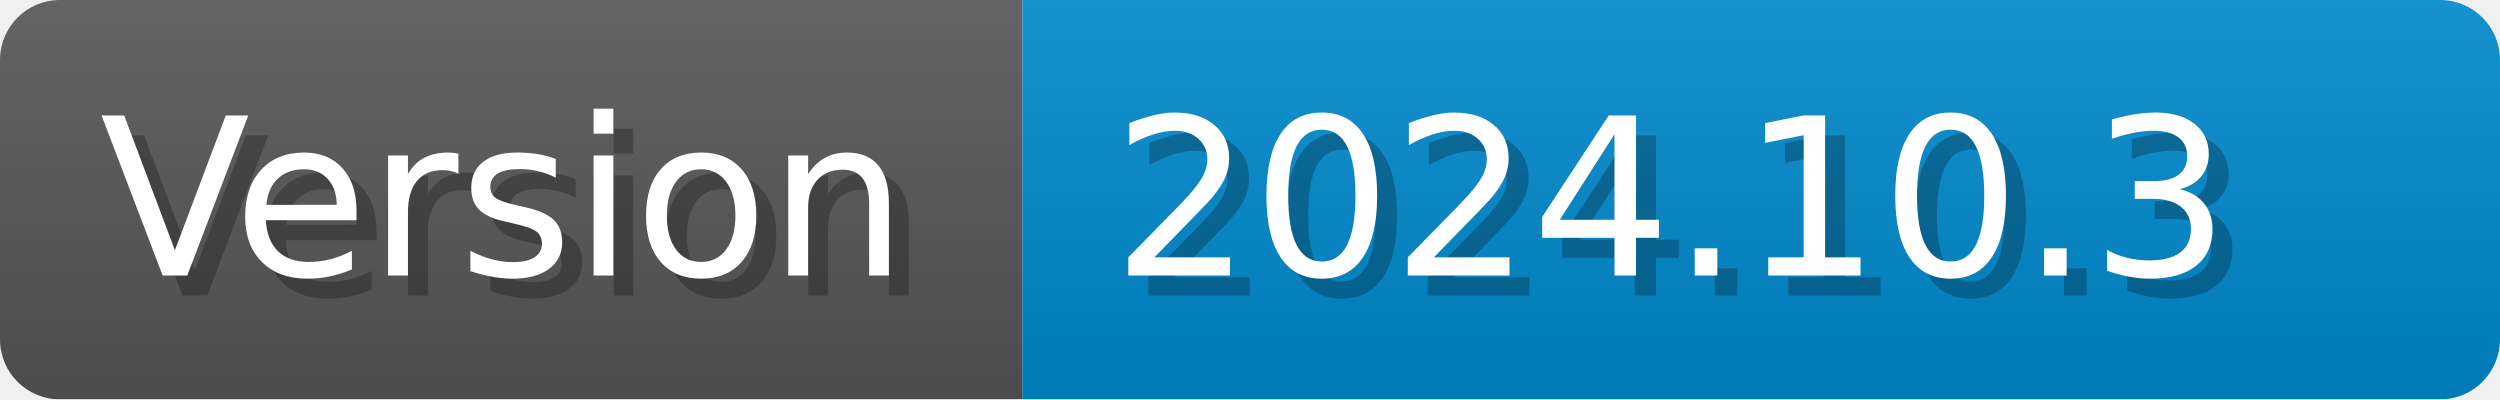
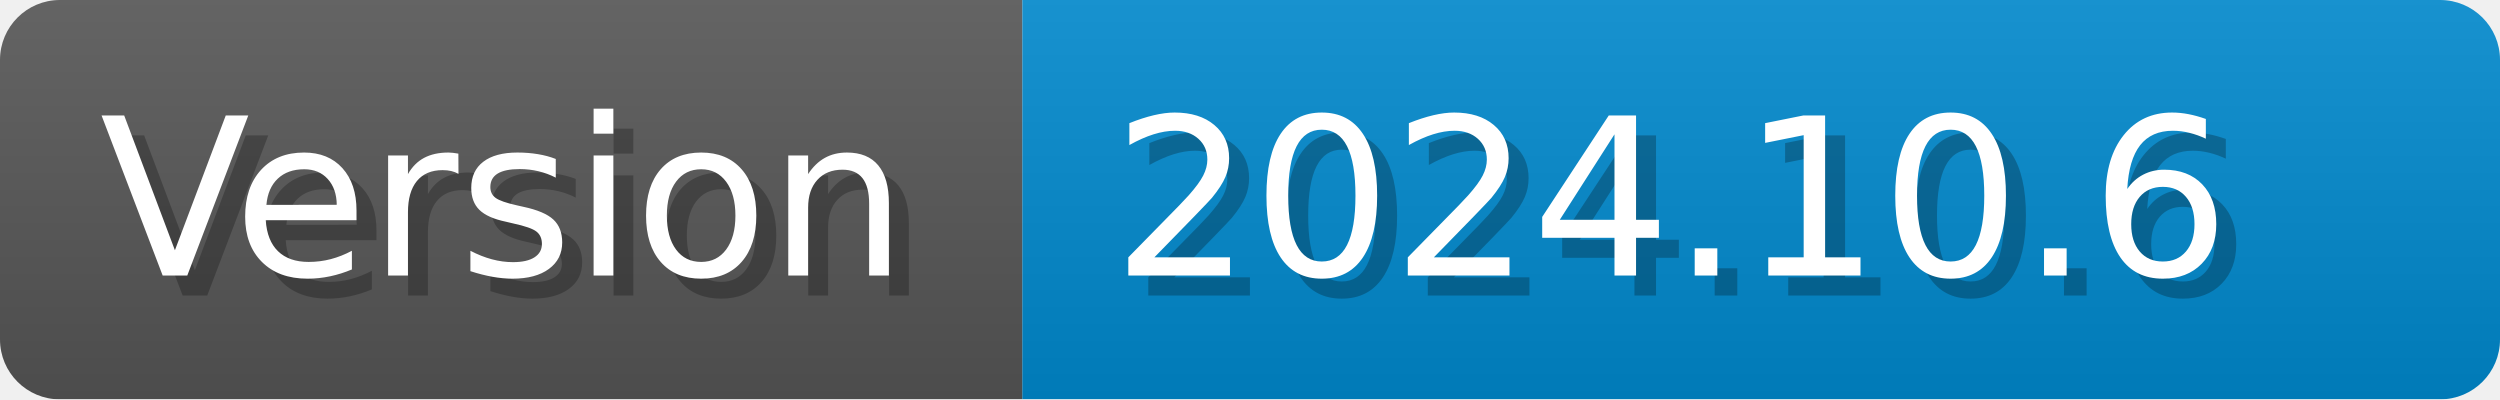
- <svg xmlns="http://www.w3.org/2000/svg" width="125.2" height="20" viewBox="0 0 1252 200" role="img" aria-label="Version: 2024.10.3">
+ <svg xmlns="http://www.w3.org/2000/svg" width="125.2" height="20" viewBox="0 0 1252 200" role="img" aria-label="Version: 2024.10.6">
  <linearGradient id="CEJbL" x2="0" y2="100%">
    <stop offset="0" stop-opacity=".1" stop-color="#EEE" />
    <stop offset="1" stop-opacity=".1" />
  </linearGradient>
  <mask id="erize">
    <rect width="1252" height="200" rx="30" fill="#FFF" />
  </mask>
  <g mask="url(#erize)">
    <rect width="512" height="200" fill="#555" />
    <rect width="740" height="200" fill="#08C" x="512" />
    <rect width="1252" height="200" fill="url(#CEJbL)" />
  </g>
  <g aria-hidden="true" fill="#fff" text-anchor="start" font-family="Verdana,DejaVu Sans,sans-serif" font-size="110">
    <text x="60" y="148" textLength="412" fill="#000" opacity="0.25">Version</text>
    <text x="50" y="138" textLength="412">Version</text>
-     <text x="567" y="148" textLength="640" fill="#000" opacity="0.25">2024.10.3</text>
-     <text x="557" y="138" textLength="640">2024.10.3</text>
+     <text x="567" y="148" textLength="640" fill="#000" opacity="0.25">2024.10.6</text>
+     <text x="557" y="138" textLength="640">2024.10.6</text>
  </g>
</svg>
